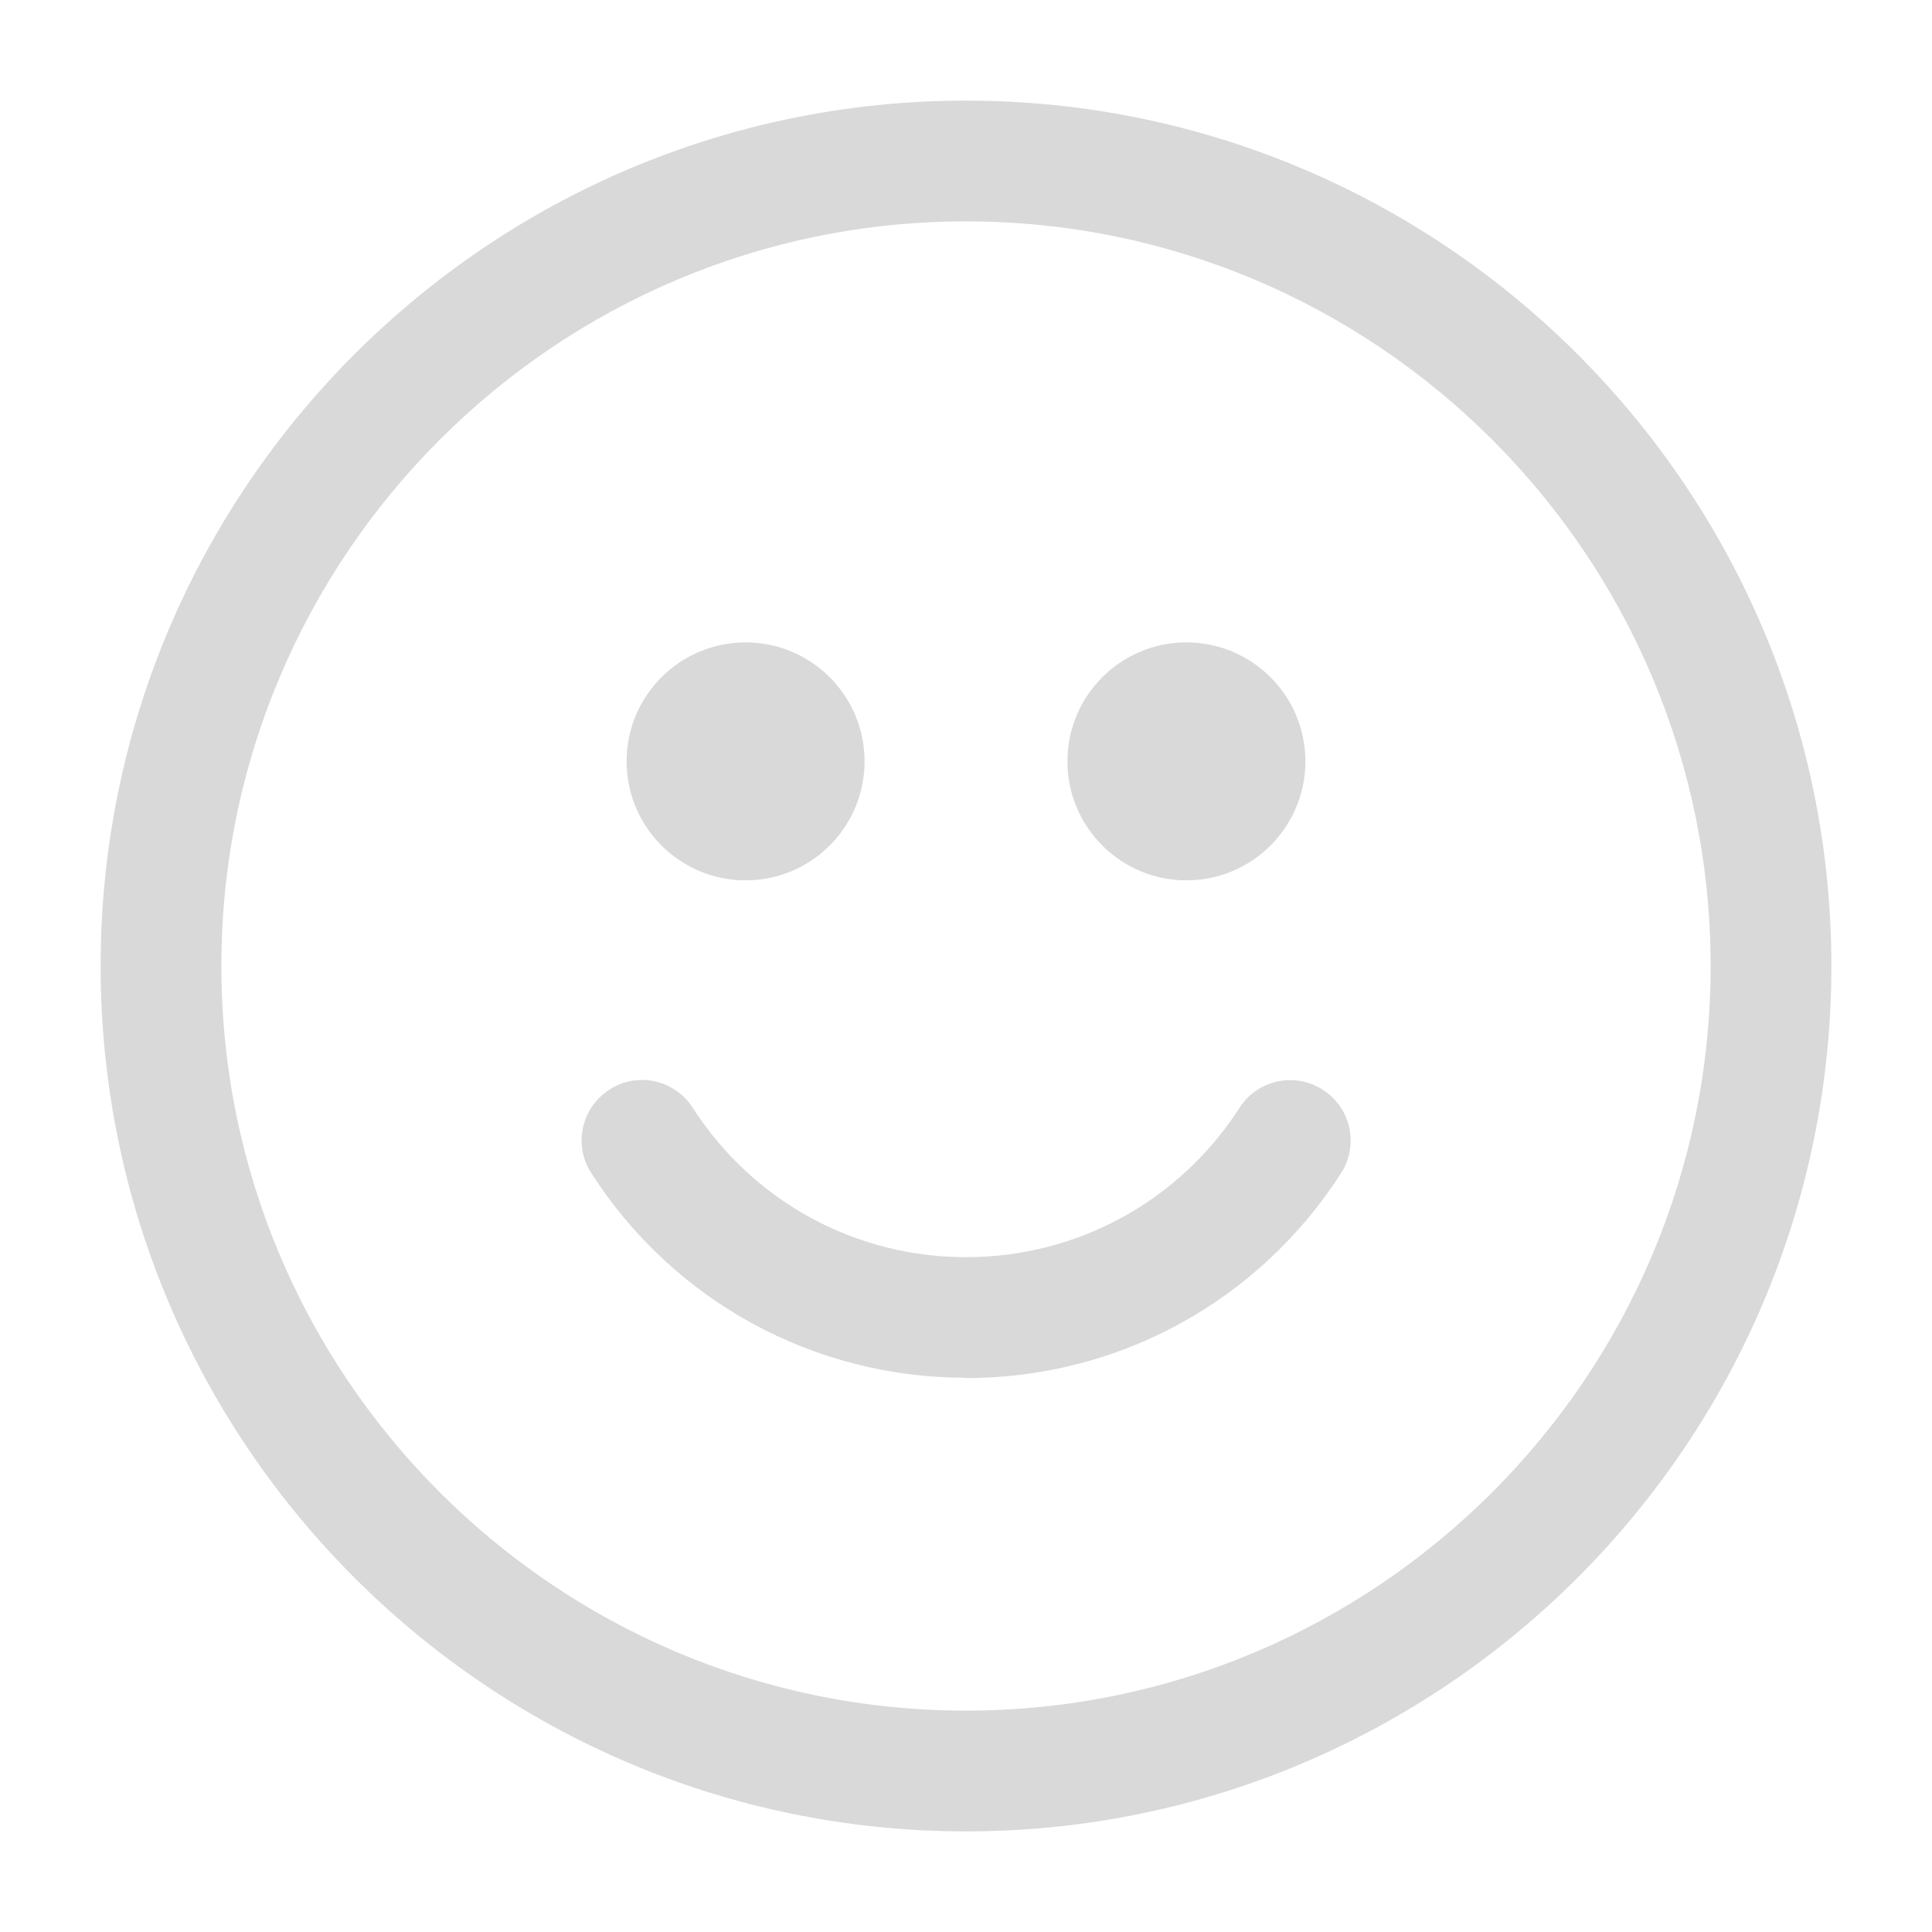
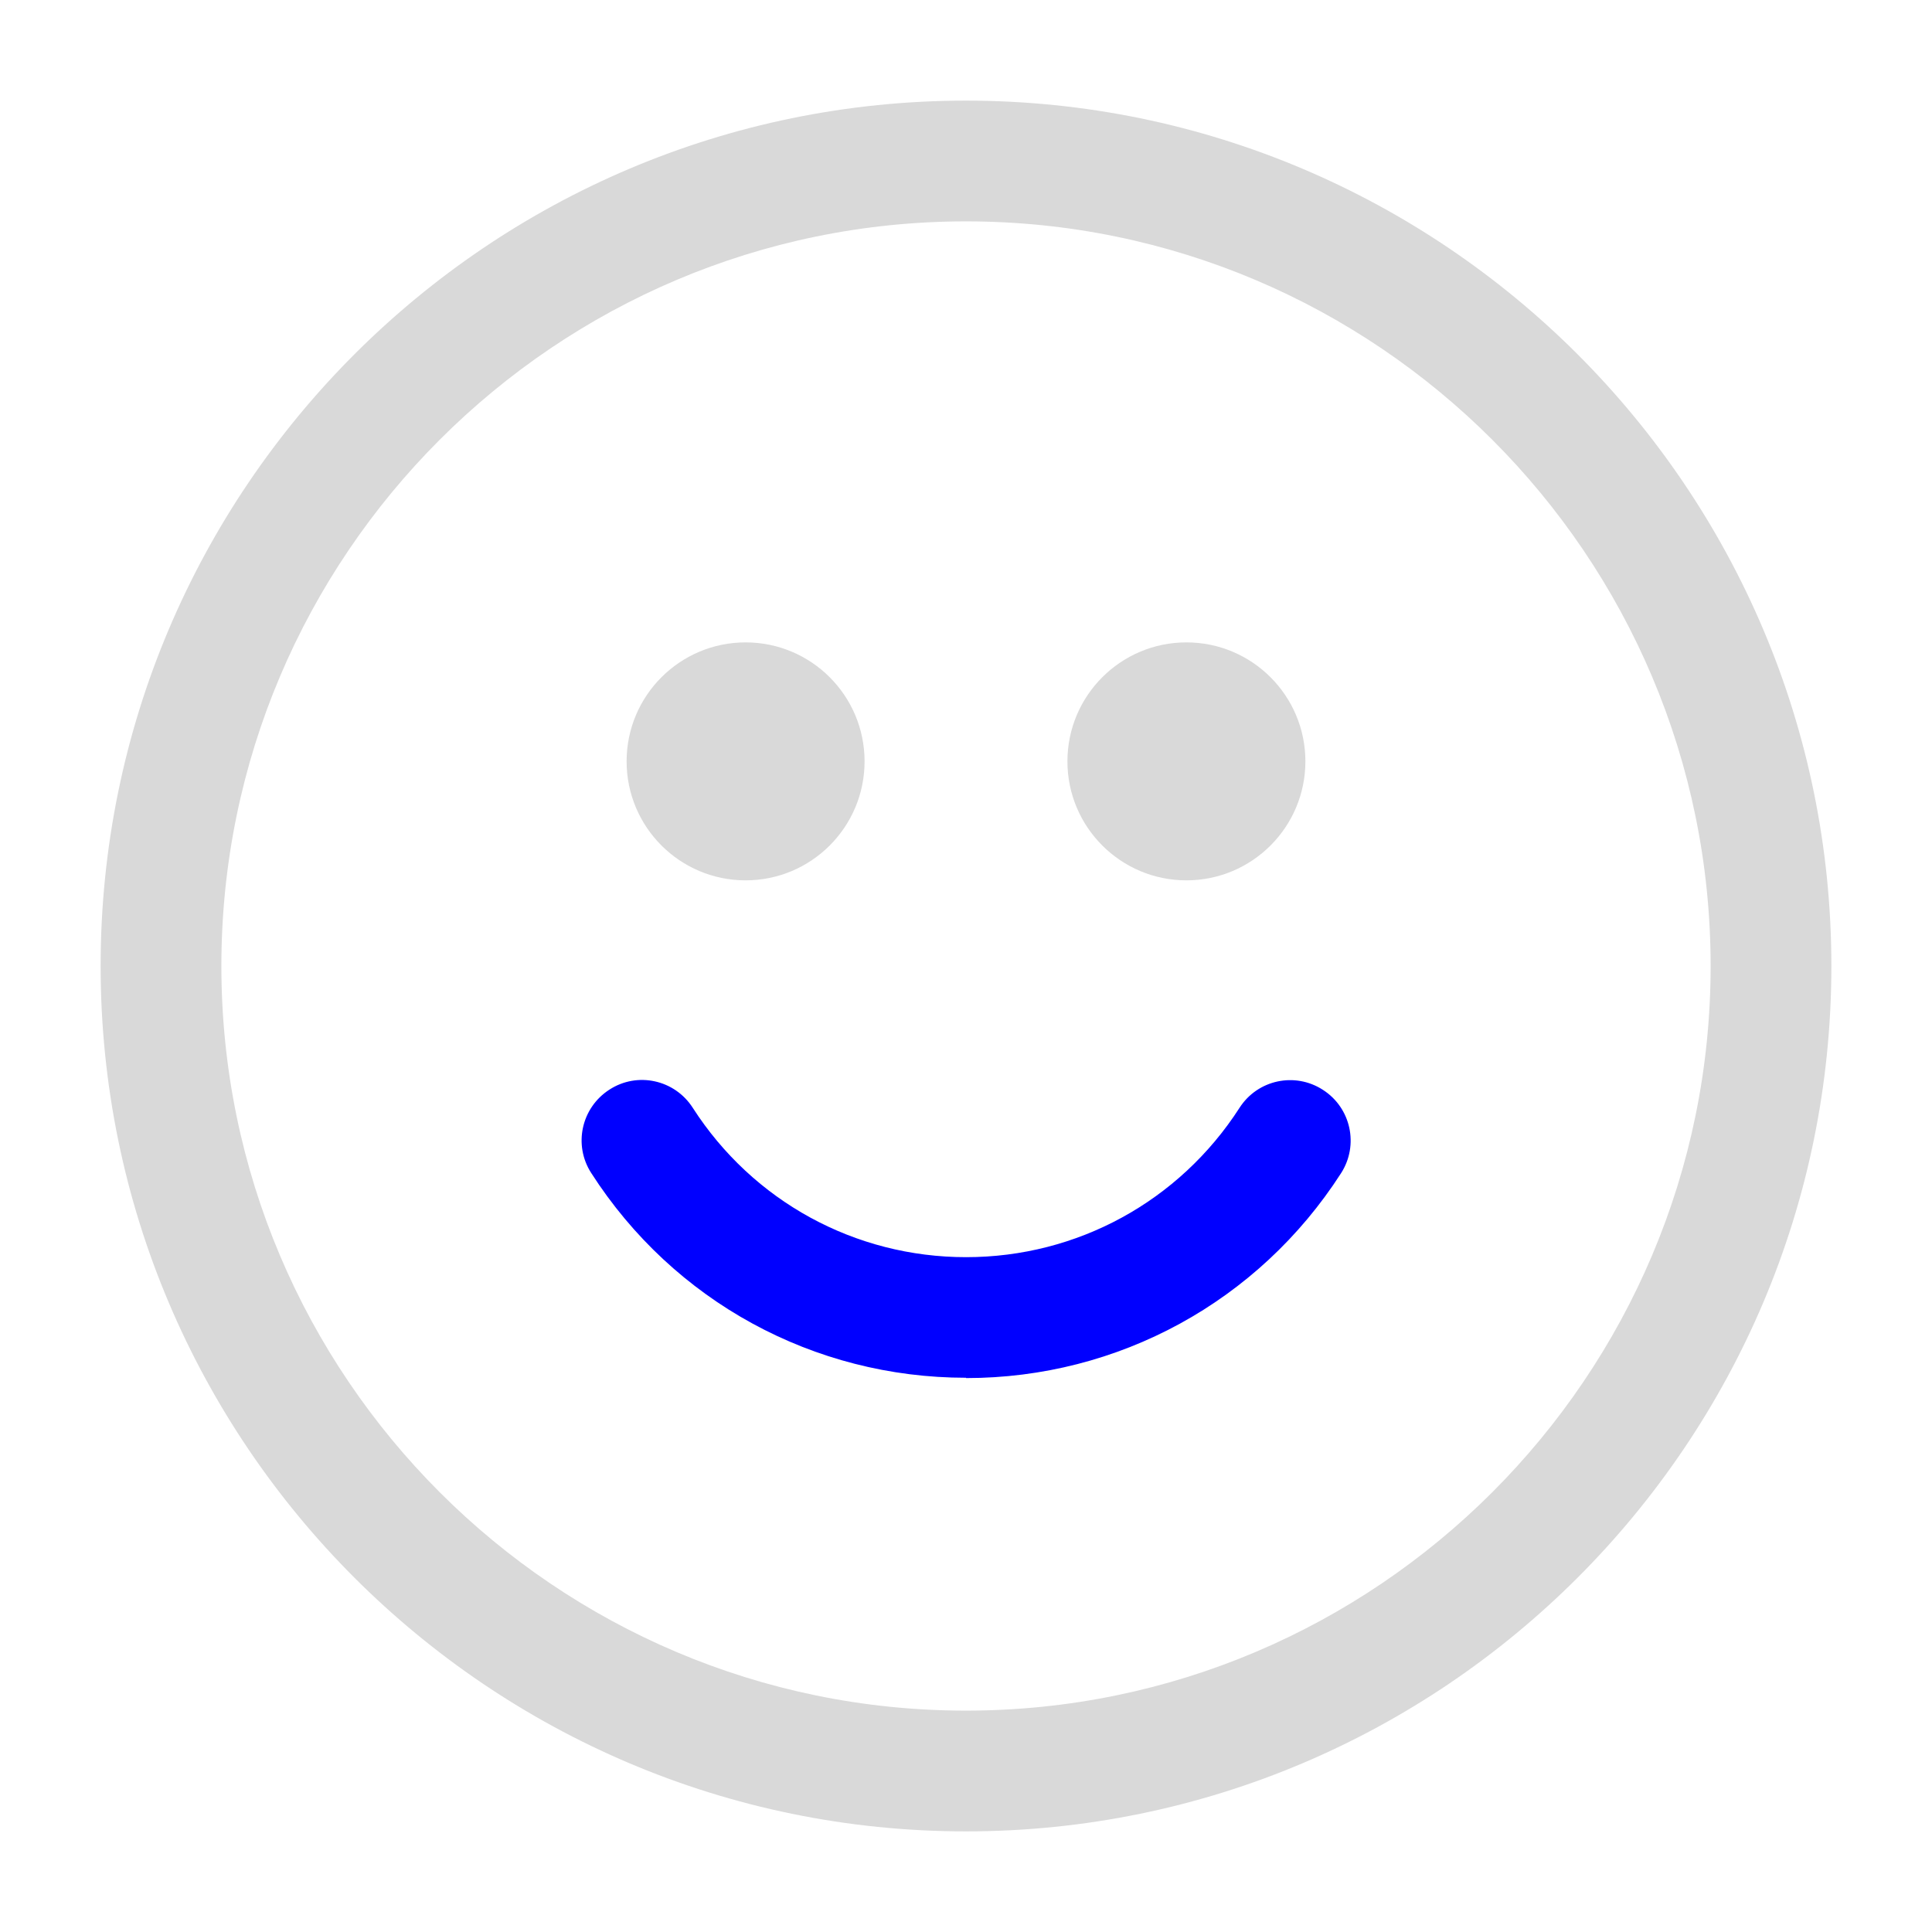
<svg xmlns="http://www.w3.org/2000/svg" width="24" height="24" viewBox="0 0 24 24" fill="none">
  <path d="M12 22.75C6.072 22.75 1.25 17.928 1.25 12C1.25 6.072 6.072 1.25 12 1.25C17.928 1.25 22.75 6.072 22.75 12C22.75 17.928 17.928 22.75 12 22.75ZM12 2.75C6.9 2.75 2.75 6.9 2.75 12C2.75 17.1 6.9 21.25 12 21.25C17.1 21.25 21.25 17.1 21.25 12C21.25 6.9 17.1 2.75 12 2.75Z" fill="#D9D9D9" />
-   <path d="M12 17.115C10.108 17.115 8.367 16.165 7.344 14.571C7.12 14.223 7.221 13.761 7.57 13.536C7.918 13.31 8.382 13.412 8.606 13.762C9.353 14.924 10.622 15.617 12.001 15.617C13.38 15.617 14.649 14.924 15.397 13.763C15.621 13.413 16.085 13.313 16.433 13.538C16.783 13.762 16.883 14.226 16.659 14.574C15.634 16.168 13.893 17.119 12.001 17.119L12 17.115Z" fill="#D9D9D9" />
+   <path d="M12 17.115C10.108 17.115 8.367 16.165 7.344 14.571C7.12 14.223 7.221 13.761 7.57 13.536C7.918 13.31 8.382 13.412 8.606 13.762C9.353 14.924 10.622 15.617 12.001 15.617C13.38 15.617 14.649 14.924 15.397 13.763C15.621 13.413 16.085 13.313 16.433 13.538C16.783 13.762 16.883 14.226 16.659 14.574C15.634 16.168 13.893 17.119 12.001 17.119L12 17.115Z" fill="#00F" />
  <path d="M14.738 10.936C15.554 10.936 16.216 10.274 16.216 9.458C16.216 8.642 15.554 7.98 14.738 7.98C13.922 7.98 13.26 8.642 13.26 9.458C13.26 10.274 13.922 10.936 14.738 10.936Z" fill="#D9D9D9" />
  <path d="M9.262 10.936C10.078 10.936 10.74 10.274 10.74 9.458C10.74 8.642 10.078 7.98 9.262 7.98C8.446 7.98 7.784 8.642 7.784 9.458C7.784 10.274 8.446 10.936 9.262 10.936Z" fill="#D9D9D9" />
</svg>
